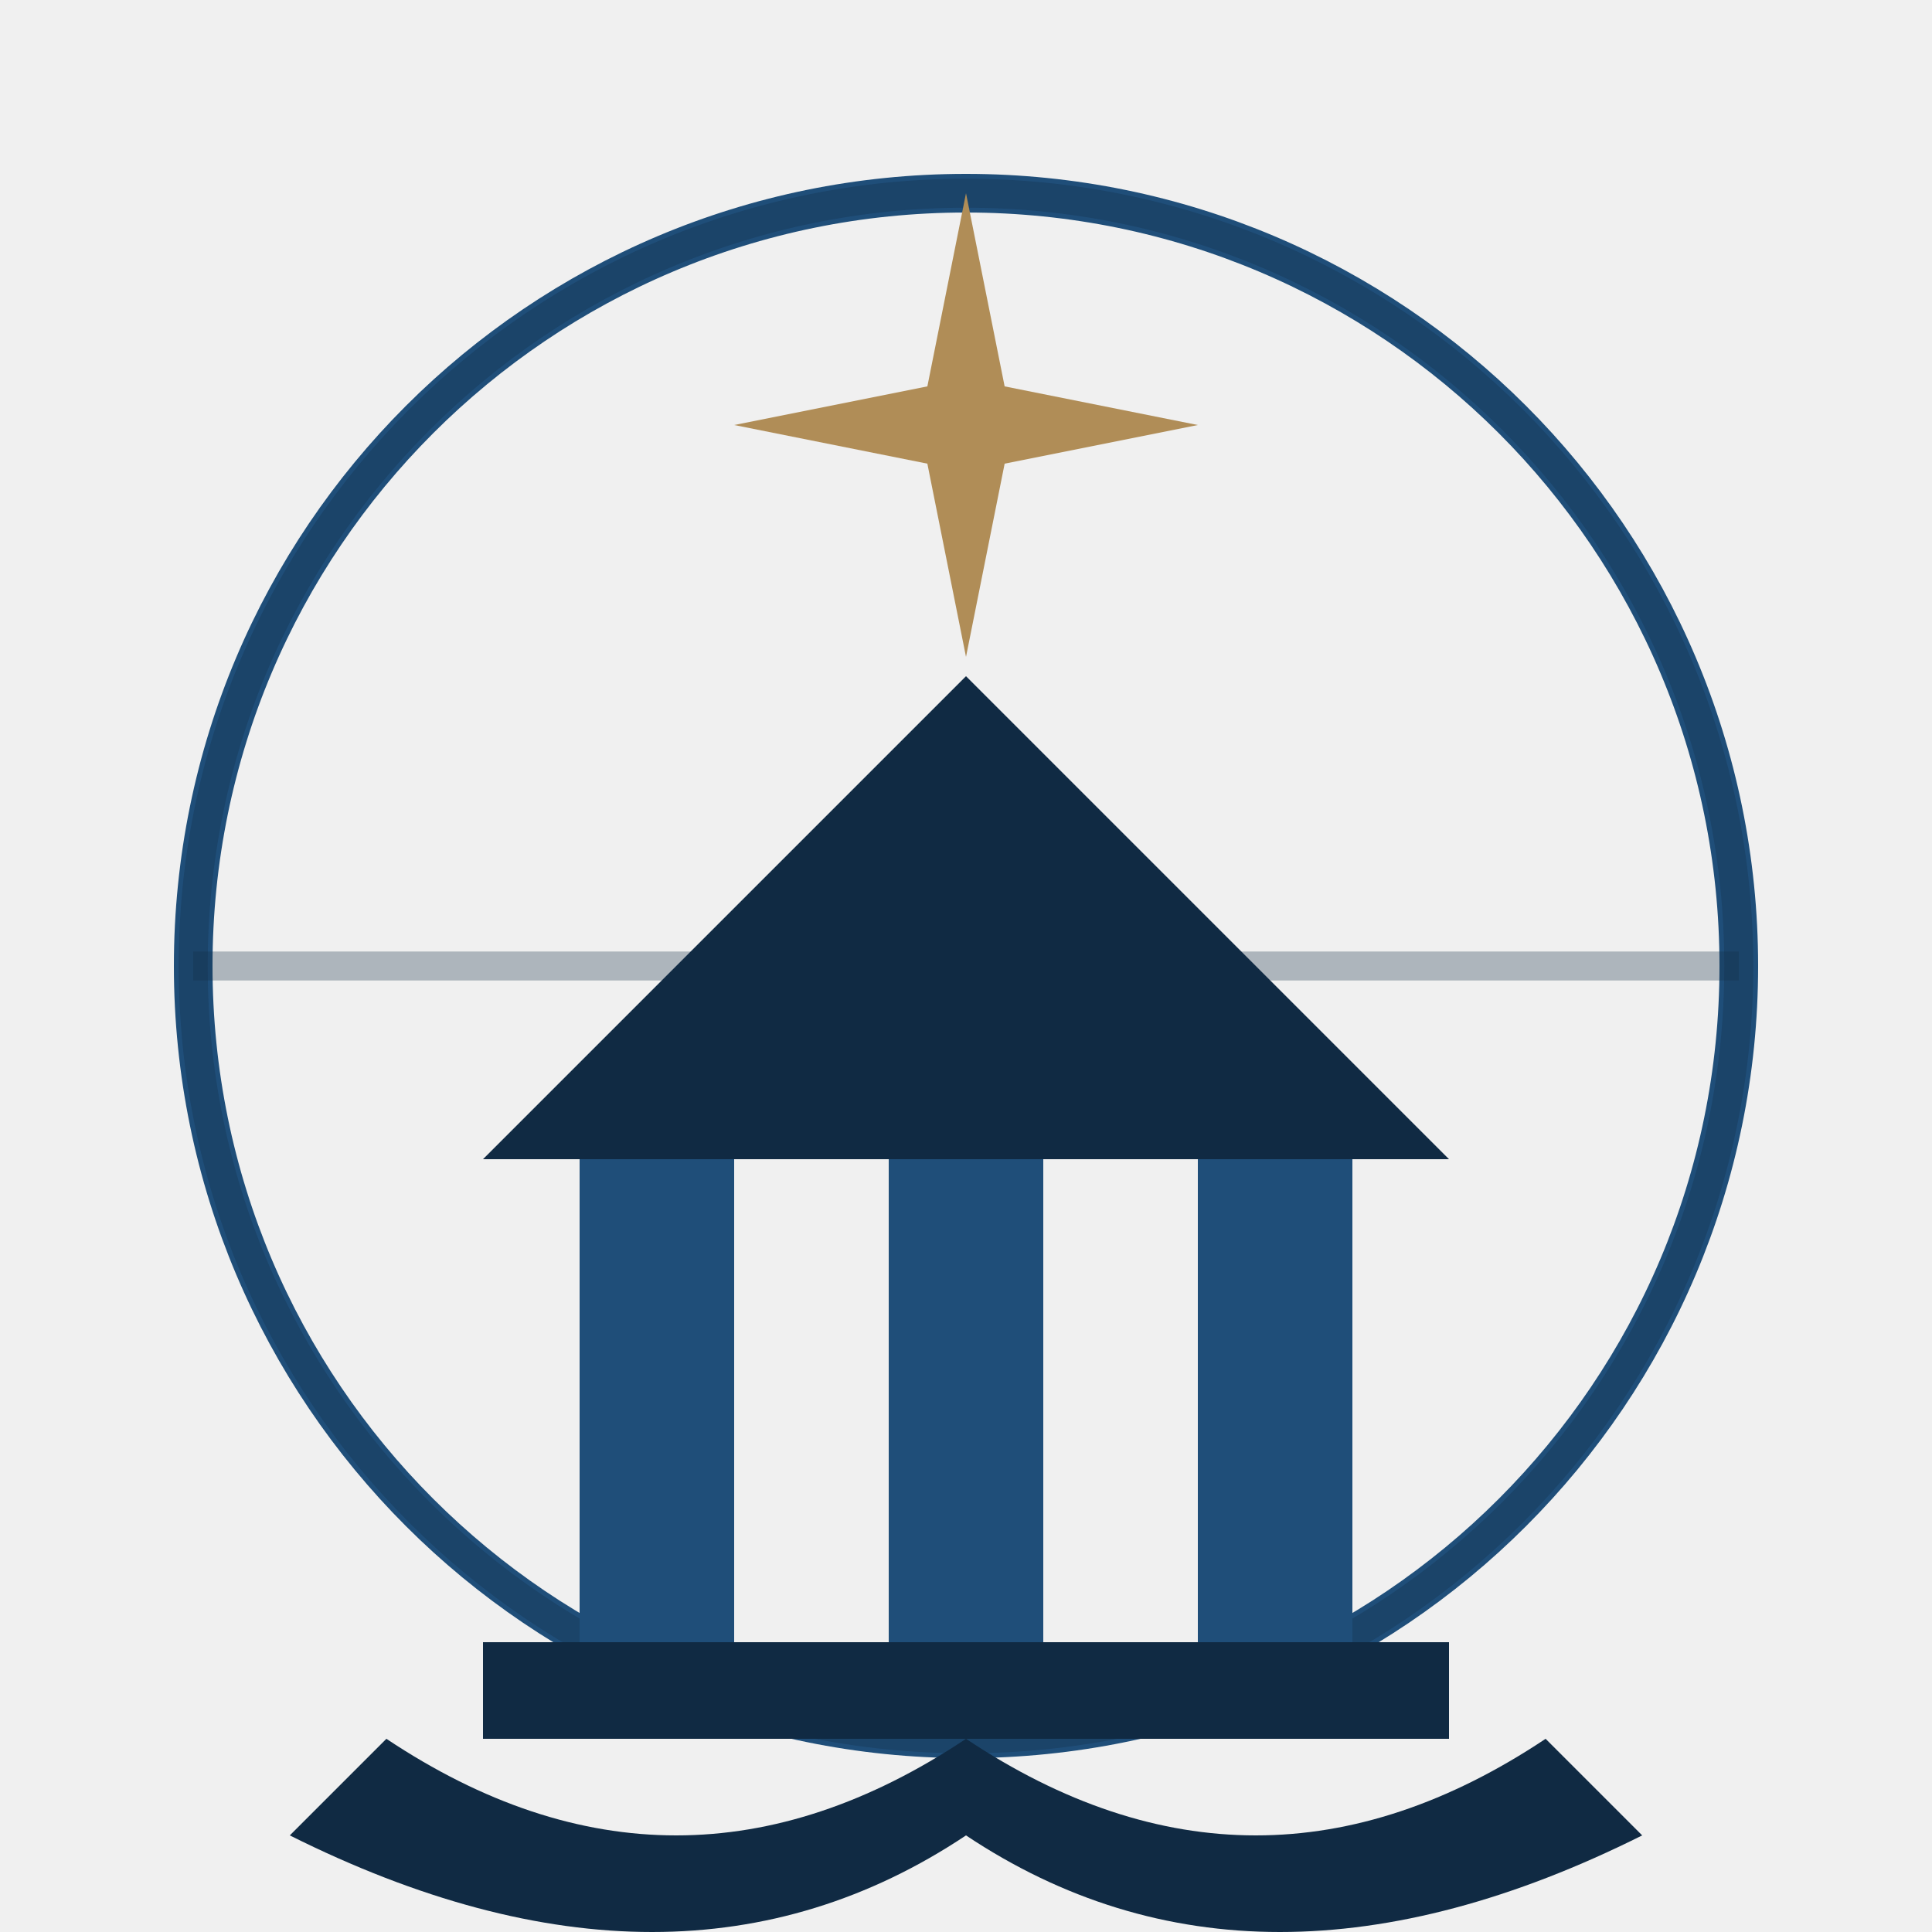
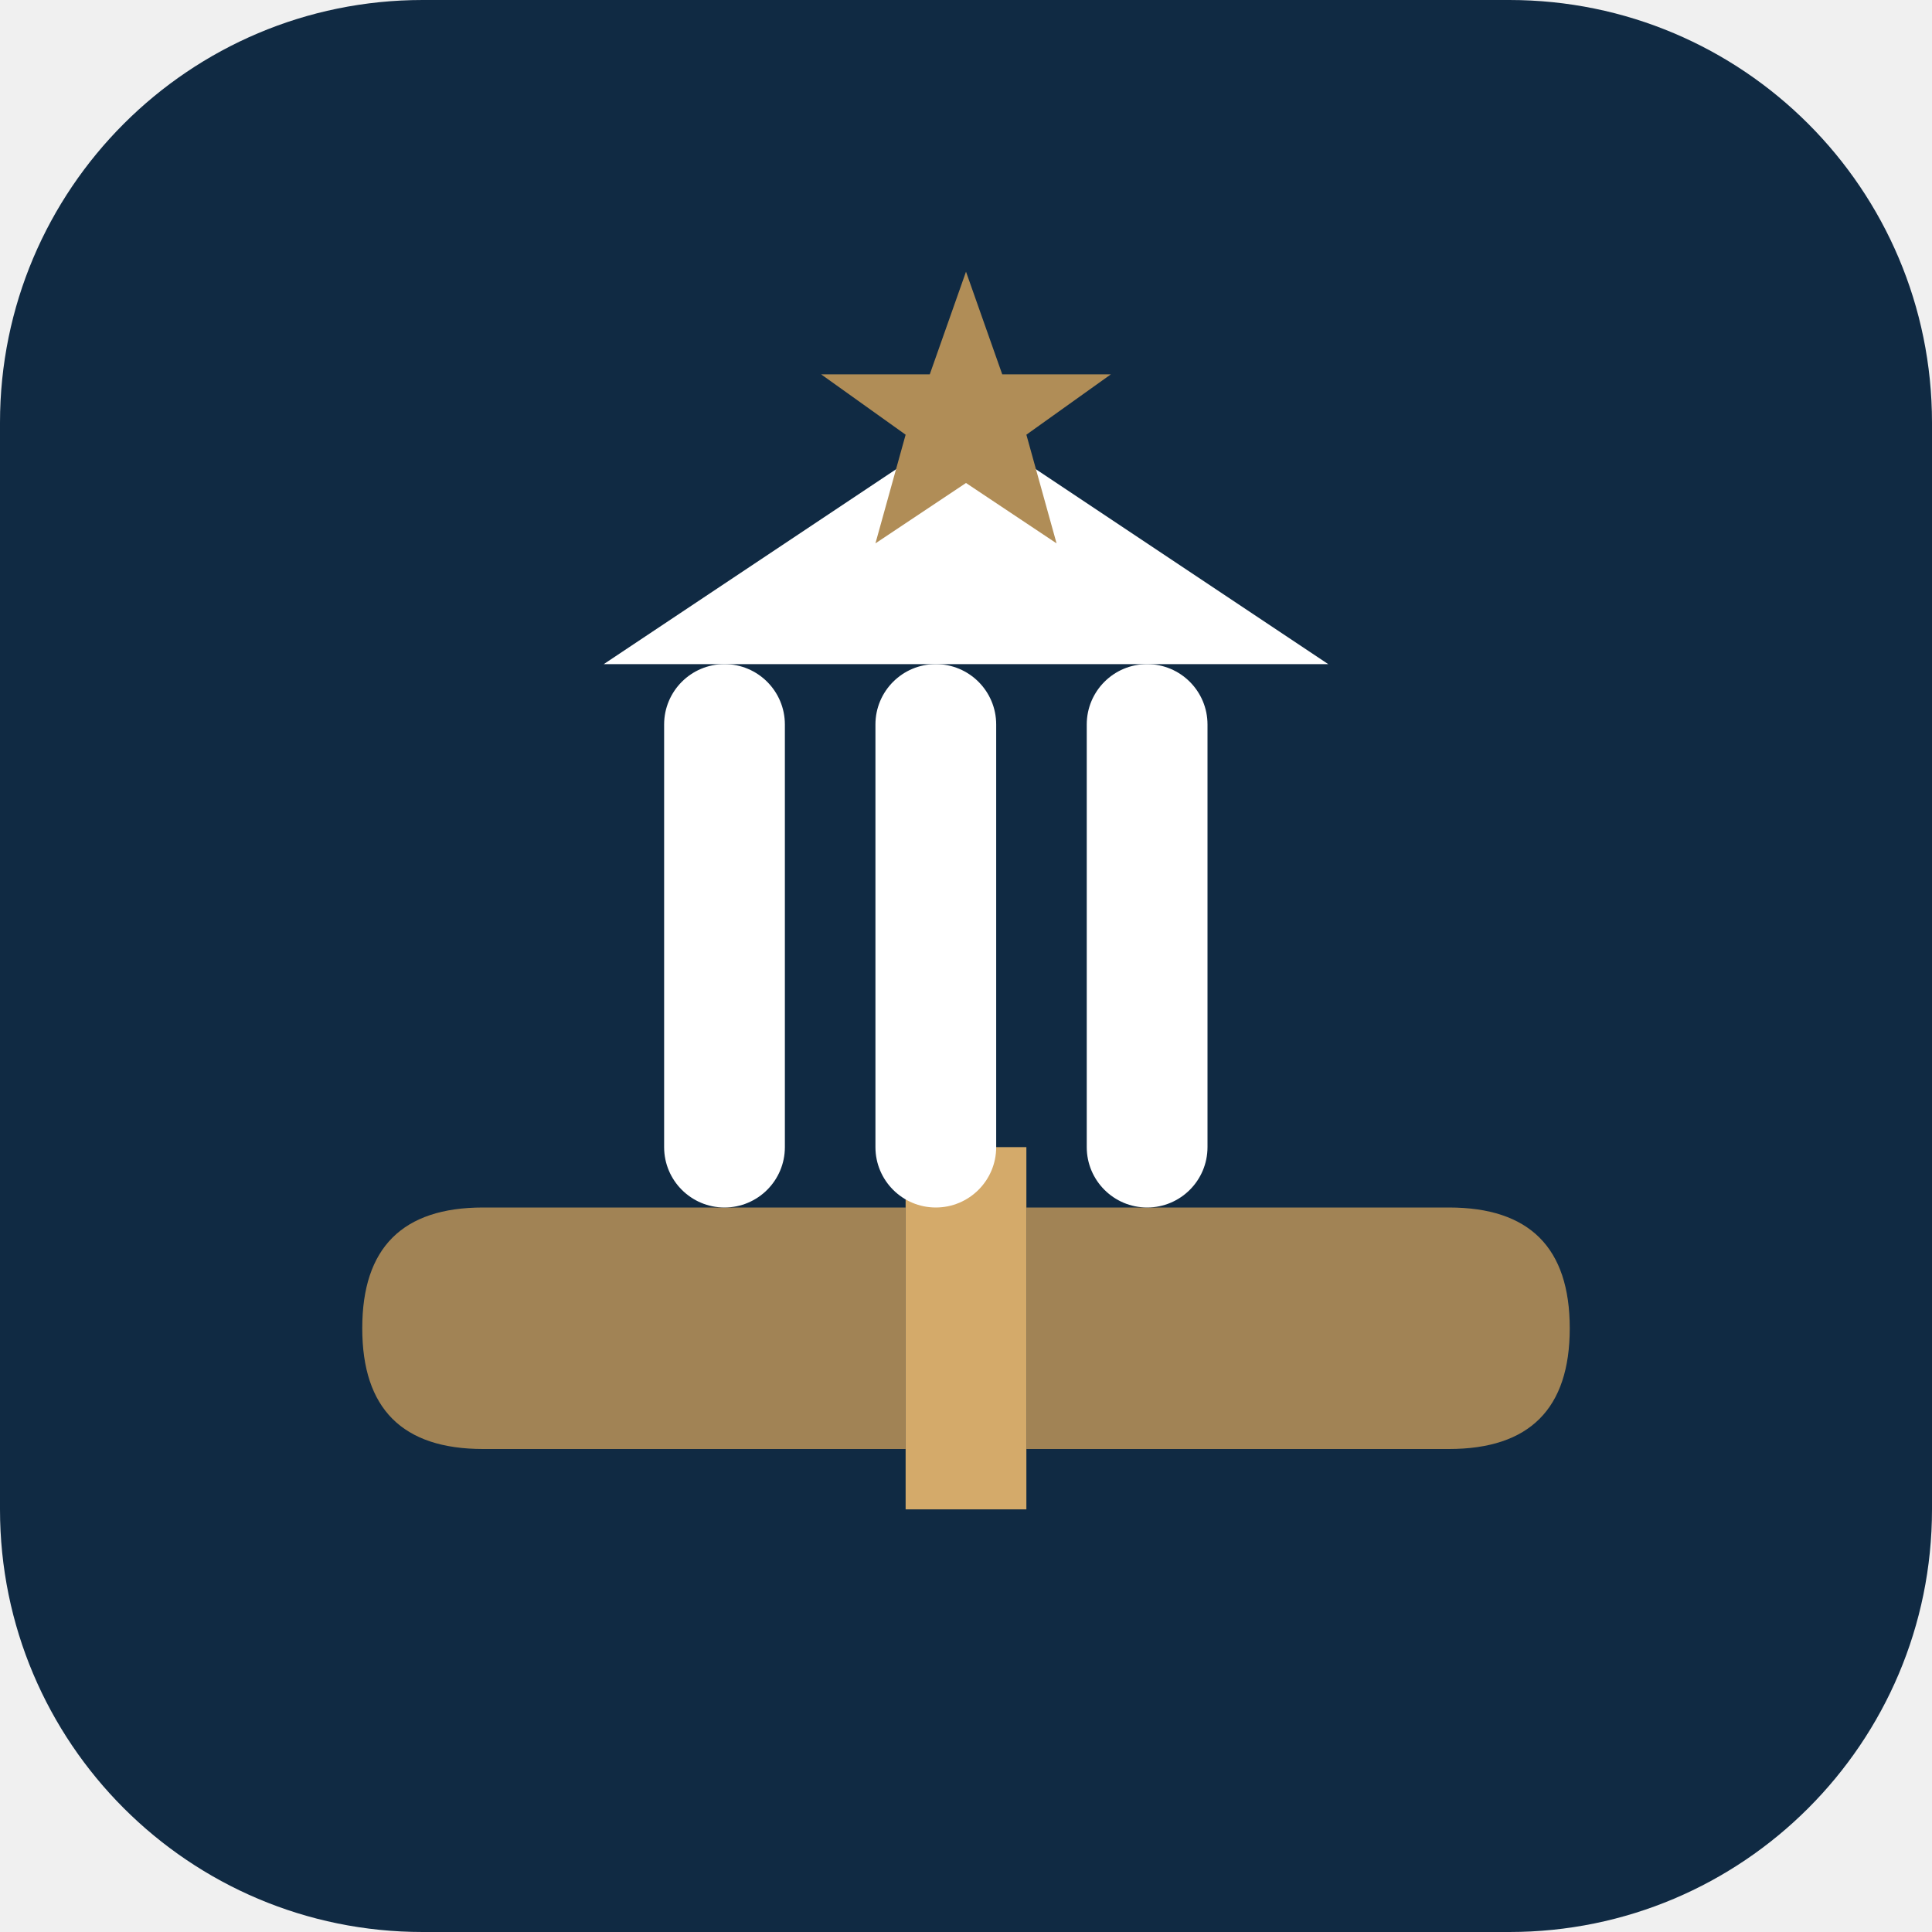
- <svg xmlns="http://www.w3.org/2000/svg" viewBox="0 0 100 100" width="100" height="100" aria-label="CampusArge">
-   <circle cx="50" cy="50" r="40" fill="none" stroke="#1F4E79" stroke-width="2" />
-   <path d="M50 10 A40 40 0 0 1 50 90 M50 10 A40 40 0 0 0 50 90" fill="none" stroke="#102A43" stroke-width="1.5" opacity="0.3" />
-   <path d="M10 50 L90 50" fill="none" stroke="#102A43" stroke-width="1.5" opacity="0.3" />
-   <path d="M25 60 L50 35 L75 60 Z" fill="#102A43" />
-   <rect x="30" y="60" width="8" height="25" fill="#1F4E79" />
-   <rect x="46" y="60" width="8" height="25" fill="#1F4E79" />
-   <rect x="62" y="60" width="8" height="25" fill="#1F4E79" />
-   <rect x="25" y="85" width="50" height="5" fill="#102A43" />
-   <path d="M15 95 Q35 105 50 95 Q65 105 85 95 L80 90 Q65 100 50 90 Q35 100 20 90 Z" fill="#102A43" />
-   <path d="M48 20 L50 10 L52 20 L62 22 L52 24 L50 34 L48 24 L38 22 Z" fill="#B08D57" />
+ <svg xmlns="http://www.w3.org/2000/svg" viewBox="0 0 32 32" fill="none">
+   <rect width="32" height="32" rx="7" fill="#102A43" />
+   <path d="M6 22 Q6 20 8 20 L15 20 L15 24 L8 24 Q6 24 6 22Z" fill="#B08D57" opacity="0.9" />
+   <path d="M26 22 Q26 20 24 20 L17 20 L17 24 L24 24 Q26 24 26 22Z" fill="#B08D57" opacity="0.9" />
+   <rect x="15" y="19" width="2" height="6" fill="#D4AA6A" />
+   <rect x="11" y="11" width="2" height="9" fill="white" rx="1" />
+   <rect x="14.5" y="11" width="2" height="9" fill="white" rx="1" />
+   <rect x="18" y="11" width="2" height="9" fill="white" rx="1" />
+   <path d="M10 11 L16 7 L22 11Z" fill="white" />
+   <path d="M16 4.5 L16.6 6.2 L18.4 6.2 L17 7.2 L17.5 9 L16 8 L14.5 9 L15 7.2 L13.6 6.2 L15.4 6.2Z" fill="#B08D57" />
</svg>
